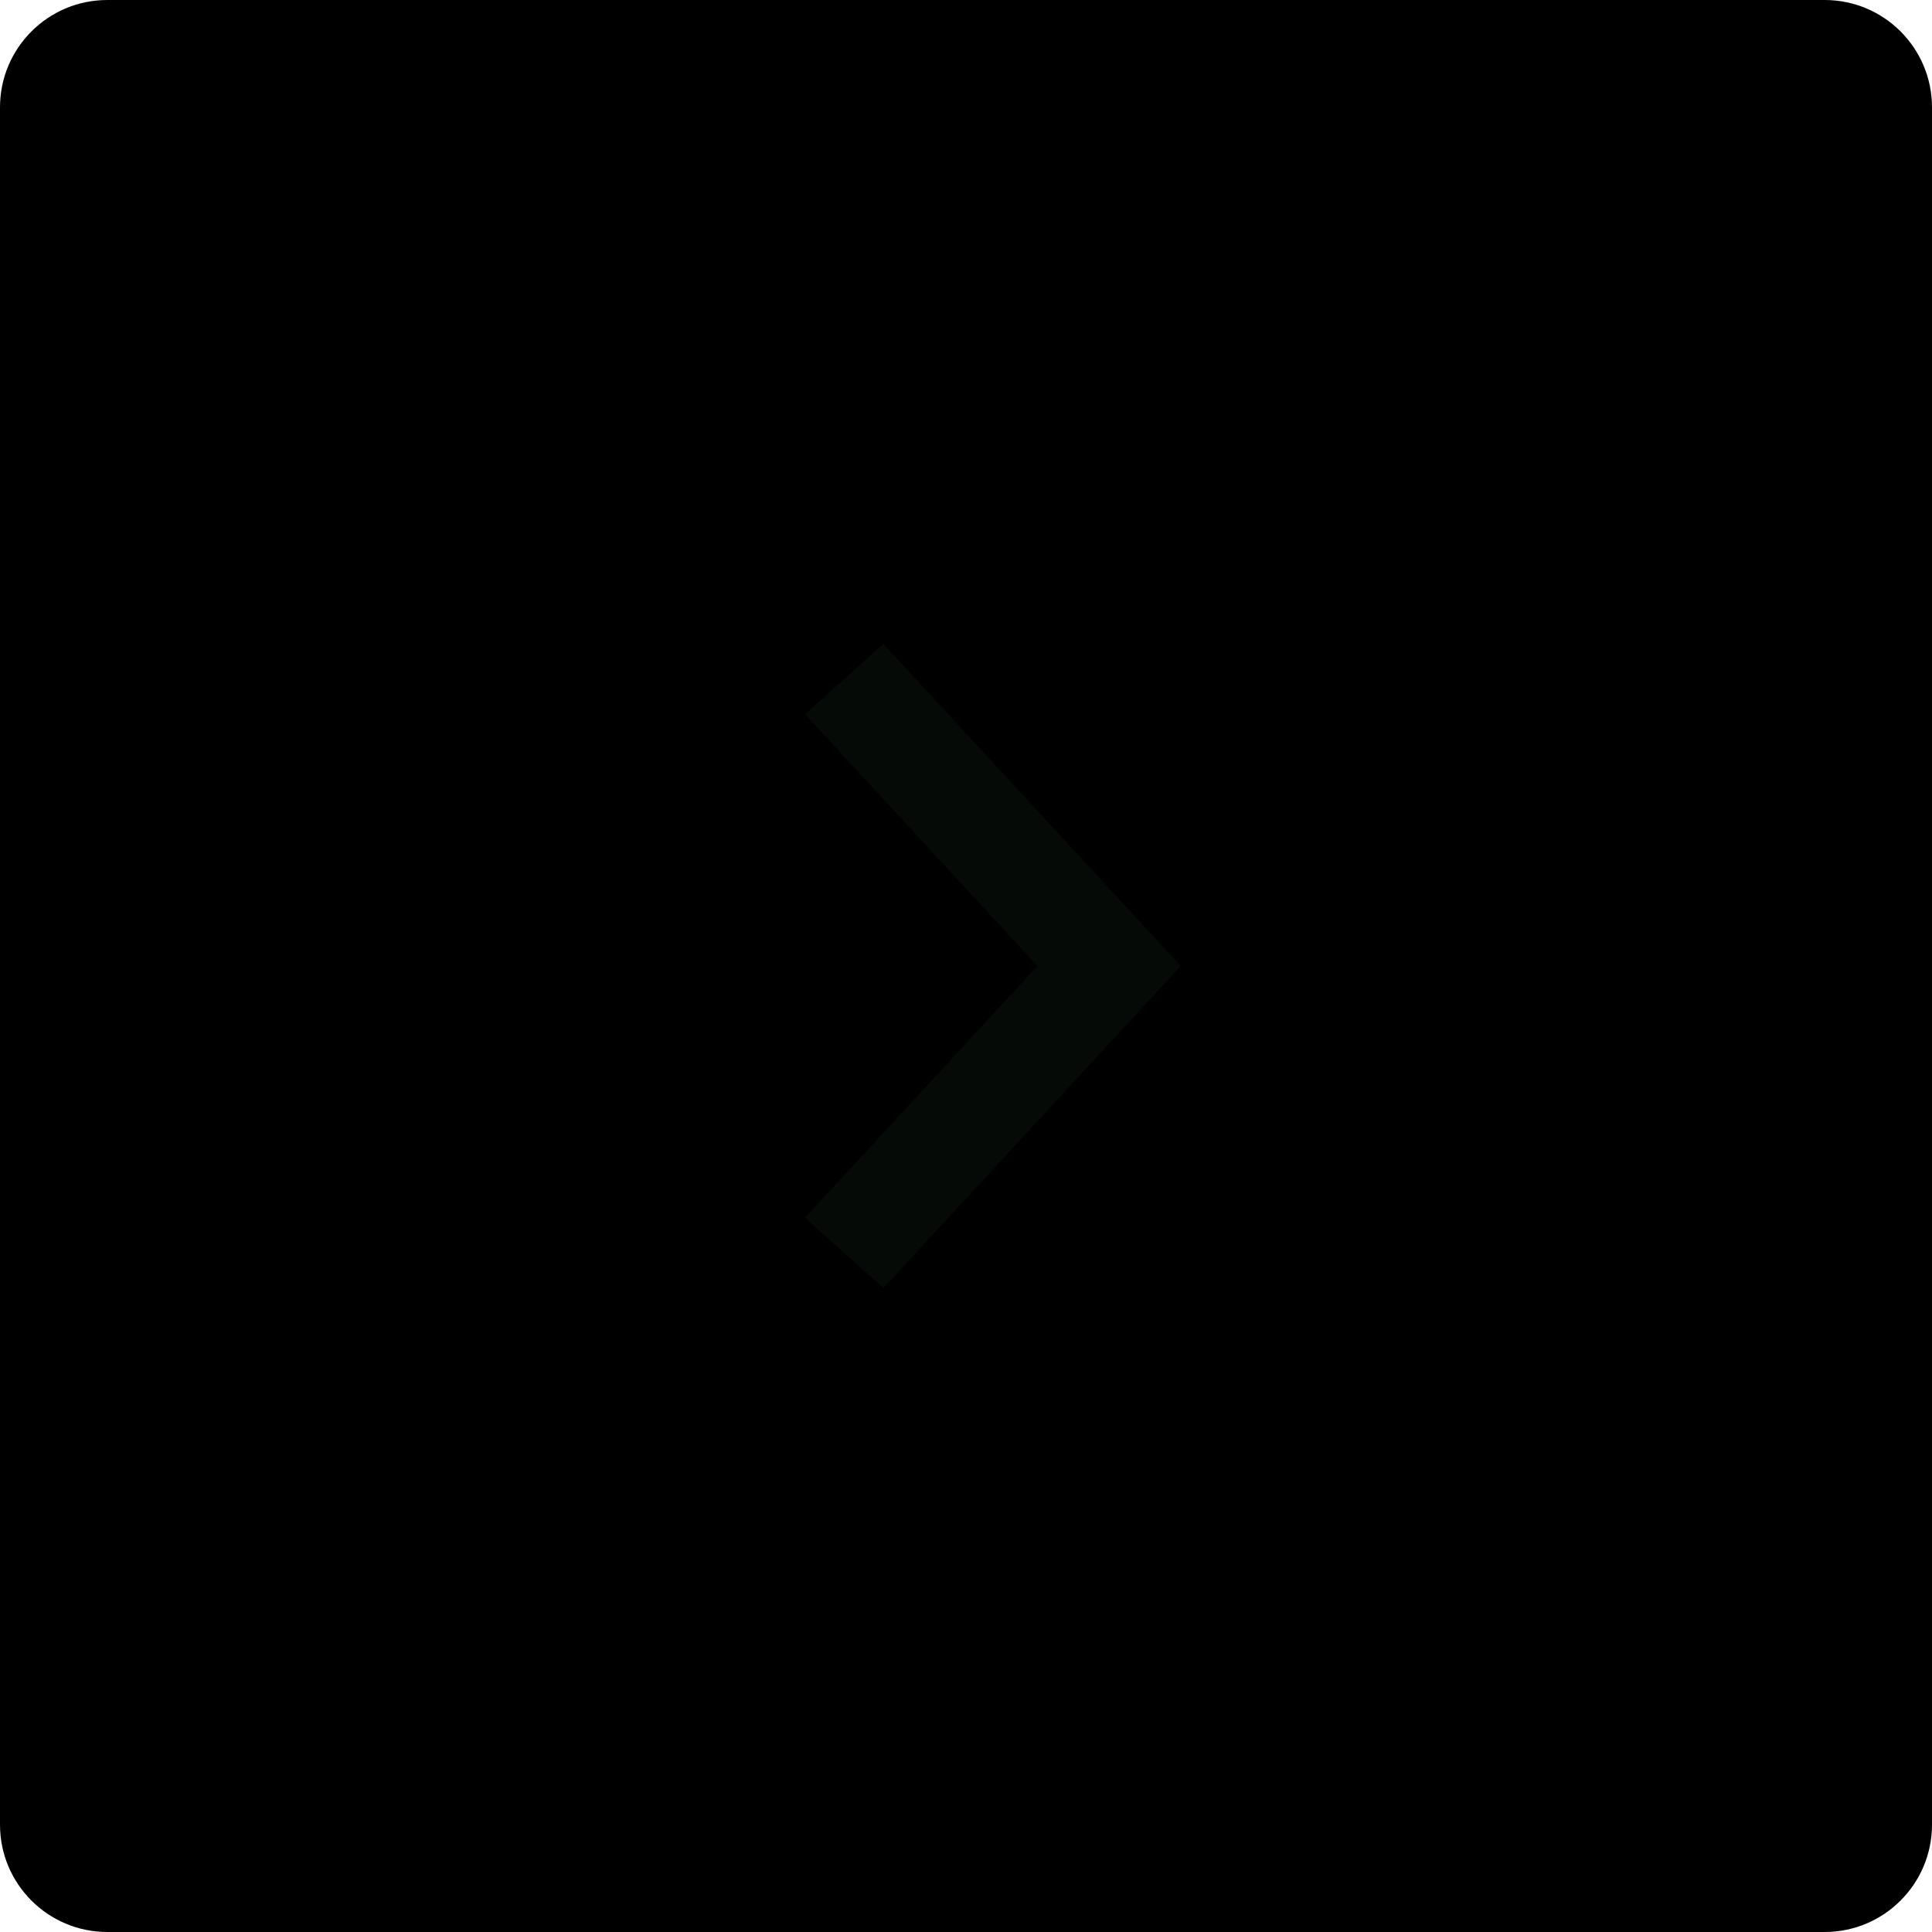
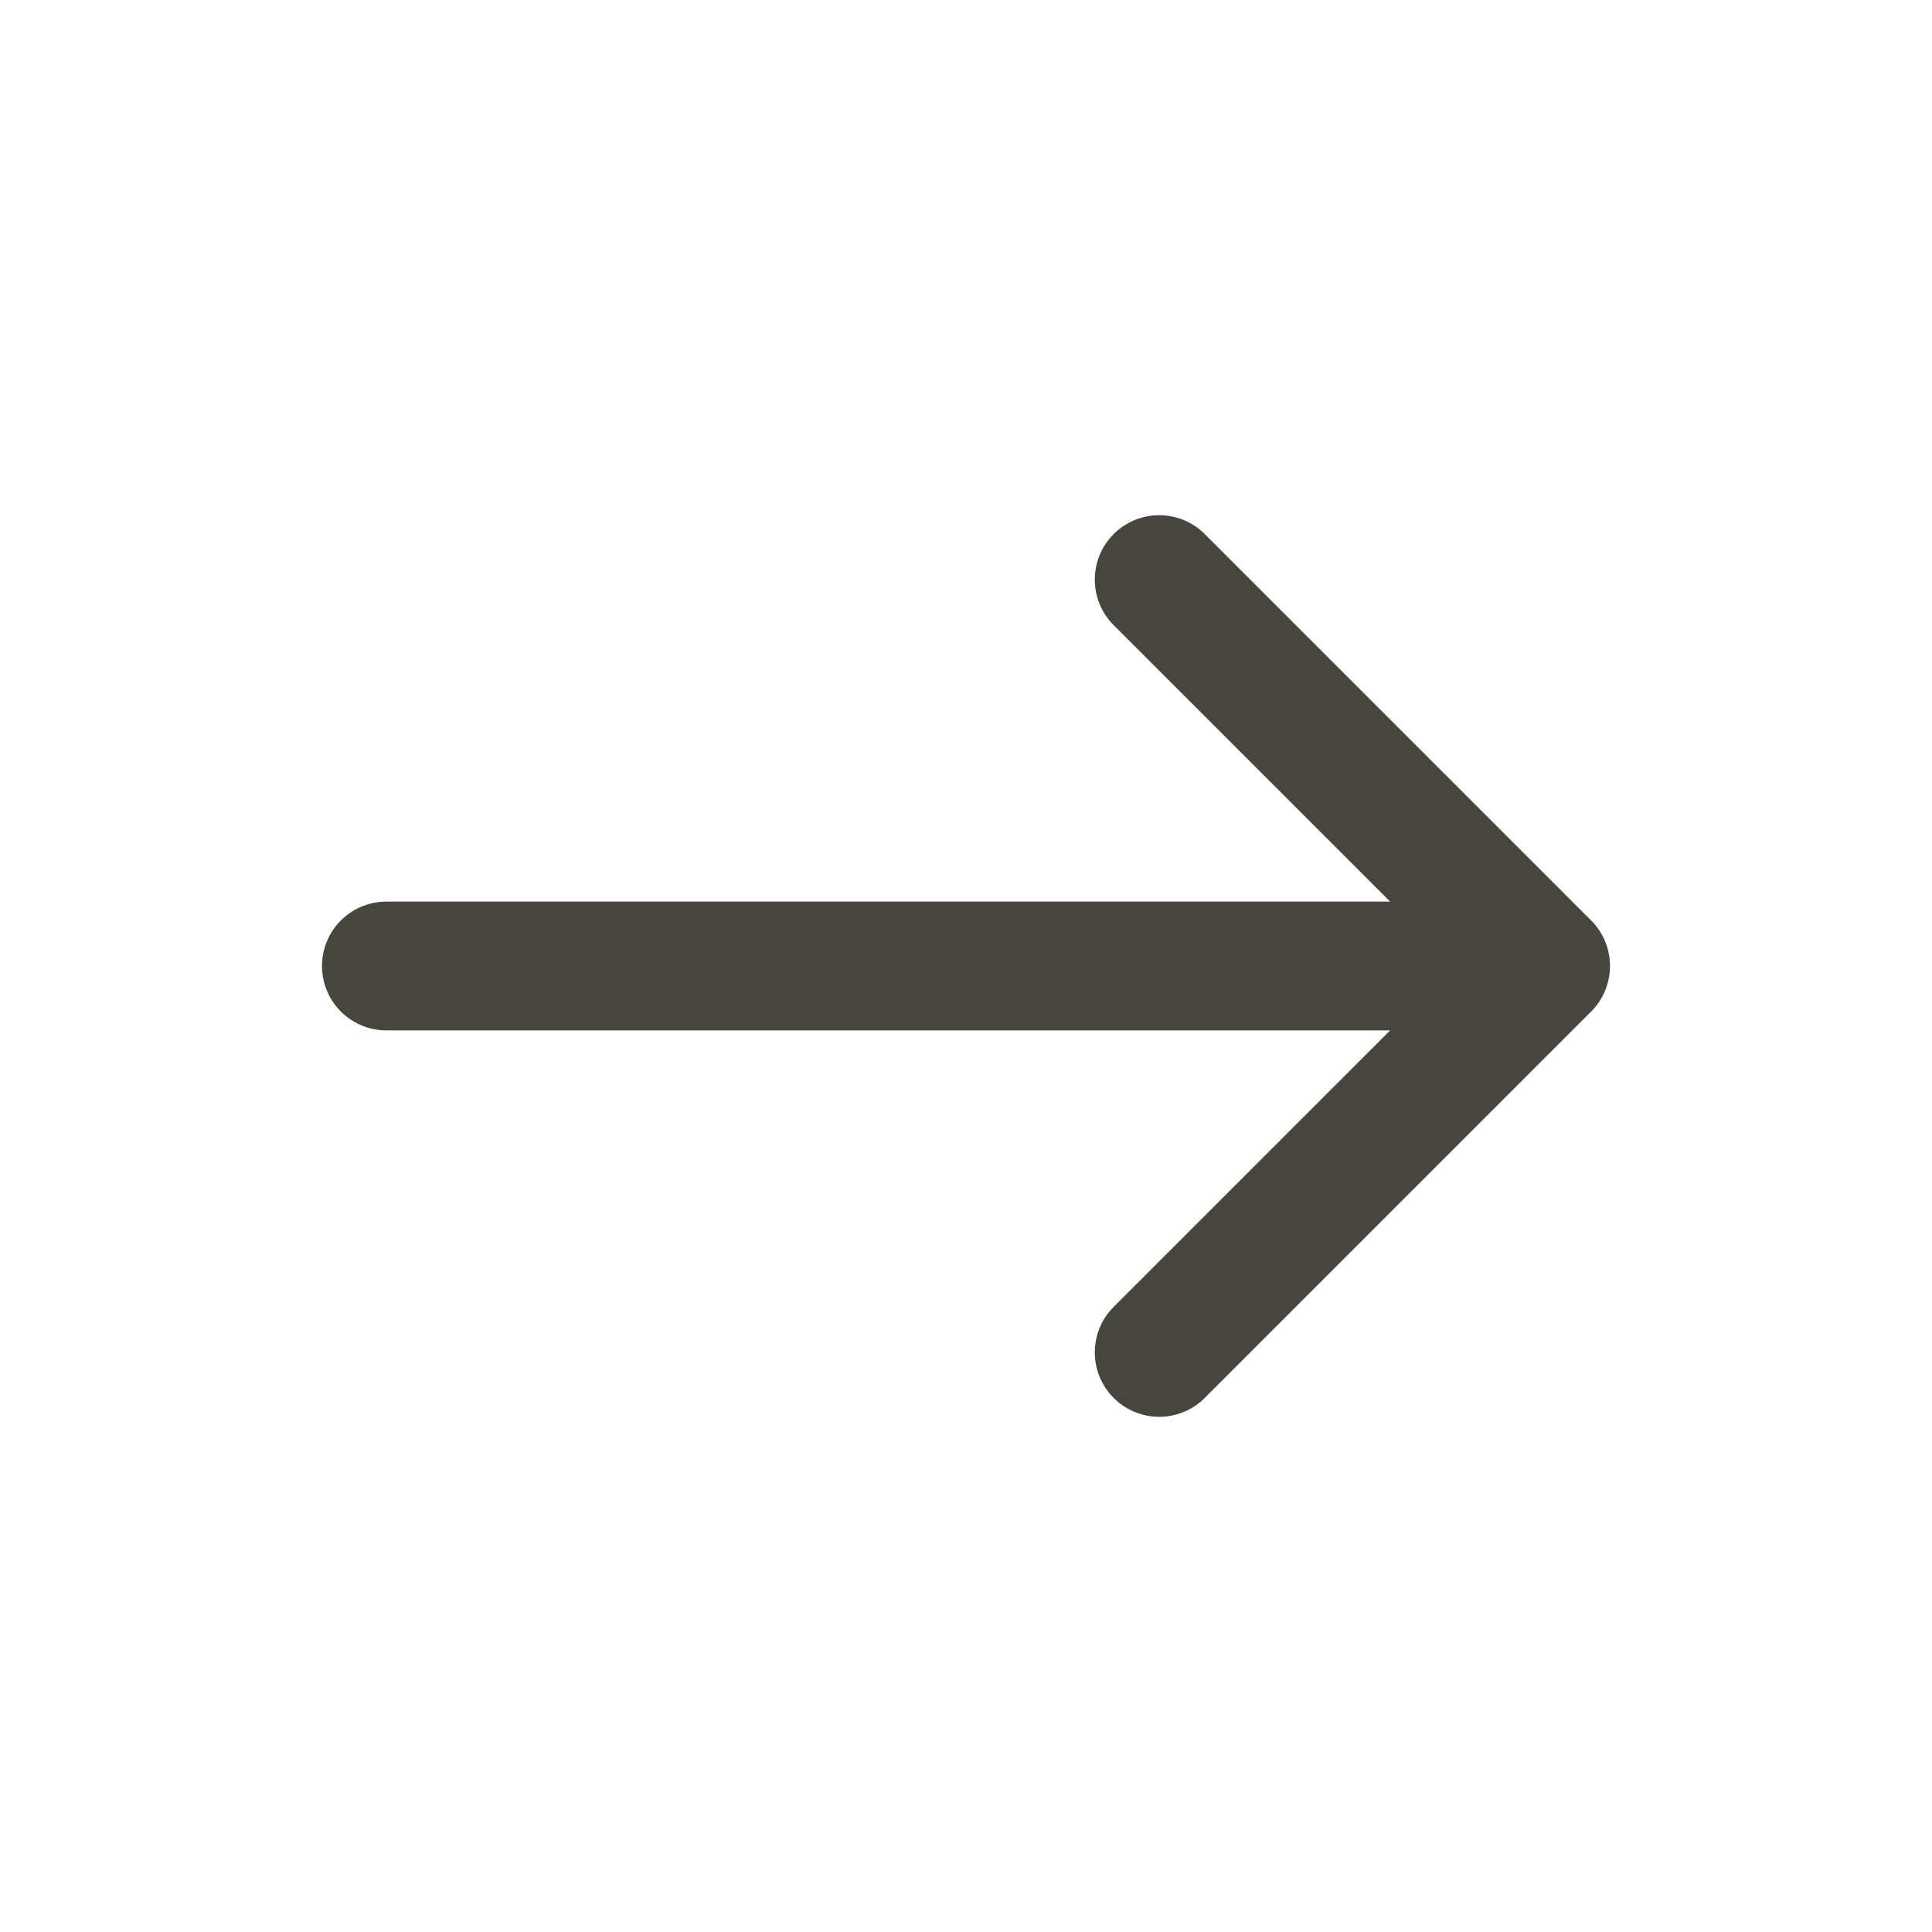
- <svg xmlns="http://www.w3.org/2000/svg" width="36" height="36" viewBox="0 0 36 36" fill="none" aria-hidden="true">
-   <rect width="36" height="36" rx="2" fill="currentColor" />
-   <path fill-rule="evenodd" clip-rule="evenodd" d="M19.332 18L15 22.692L16.461 24L22 18L16.461 12L15 13.308L19.332 18Z" fill="#060A06" />
+ <svg xmlns="http://www.w3.org/2000/svg" width="30" height="30" viewBox="0 0 30 30" fill="none">
+   <path d="M24 15L18 9M24 15L18 21M24 15H6" stroke="#46453E" stroke-width="2" stroke-linecap="round" />
</svg>
